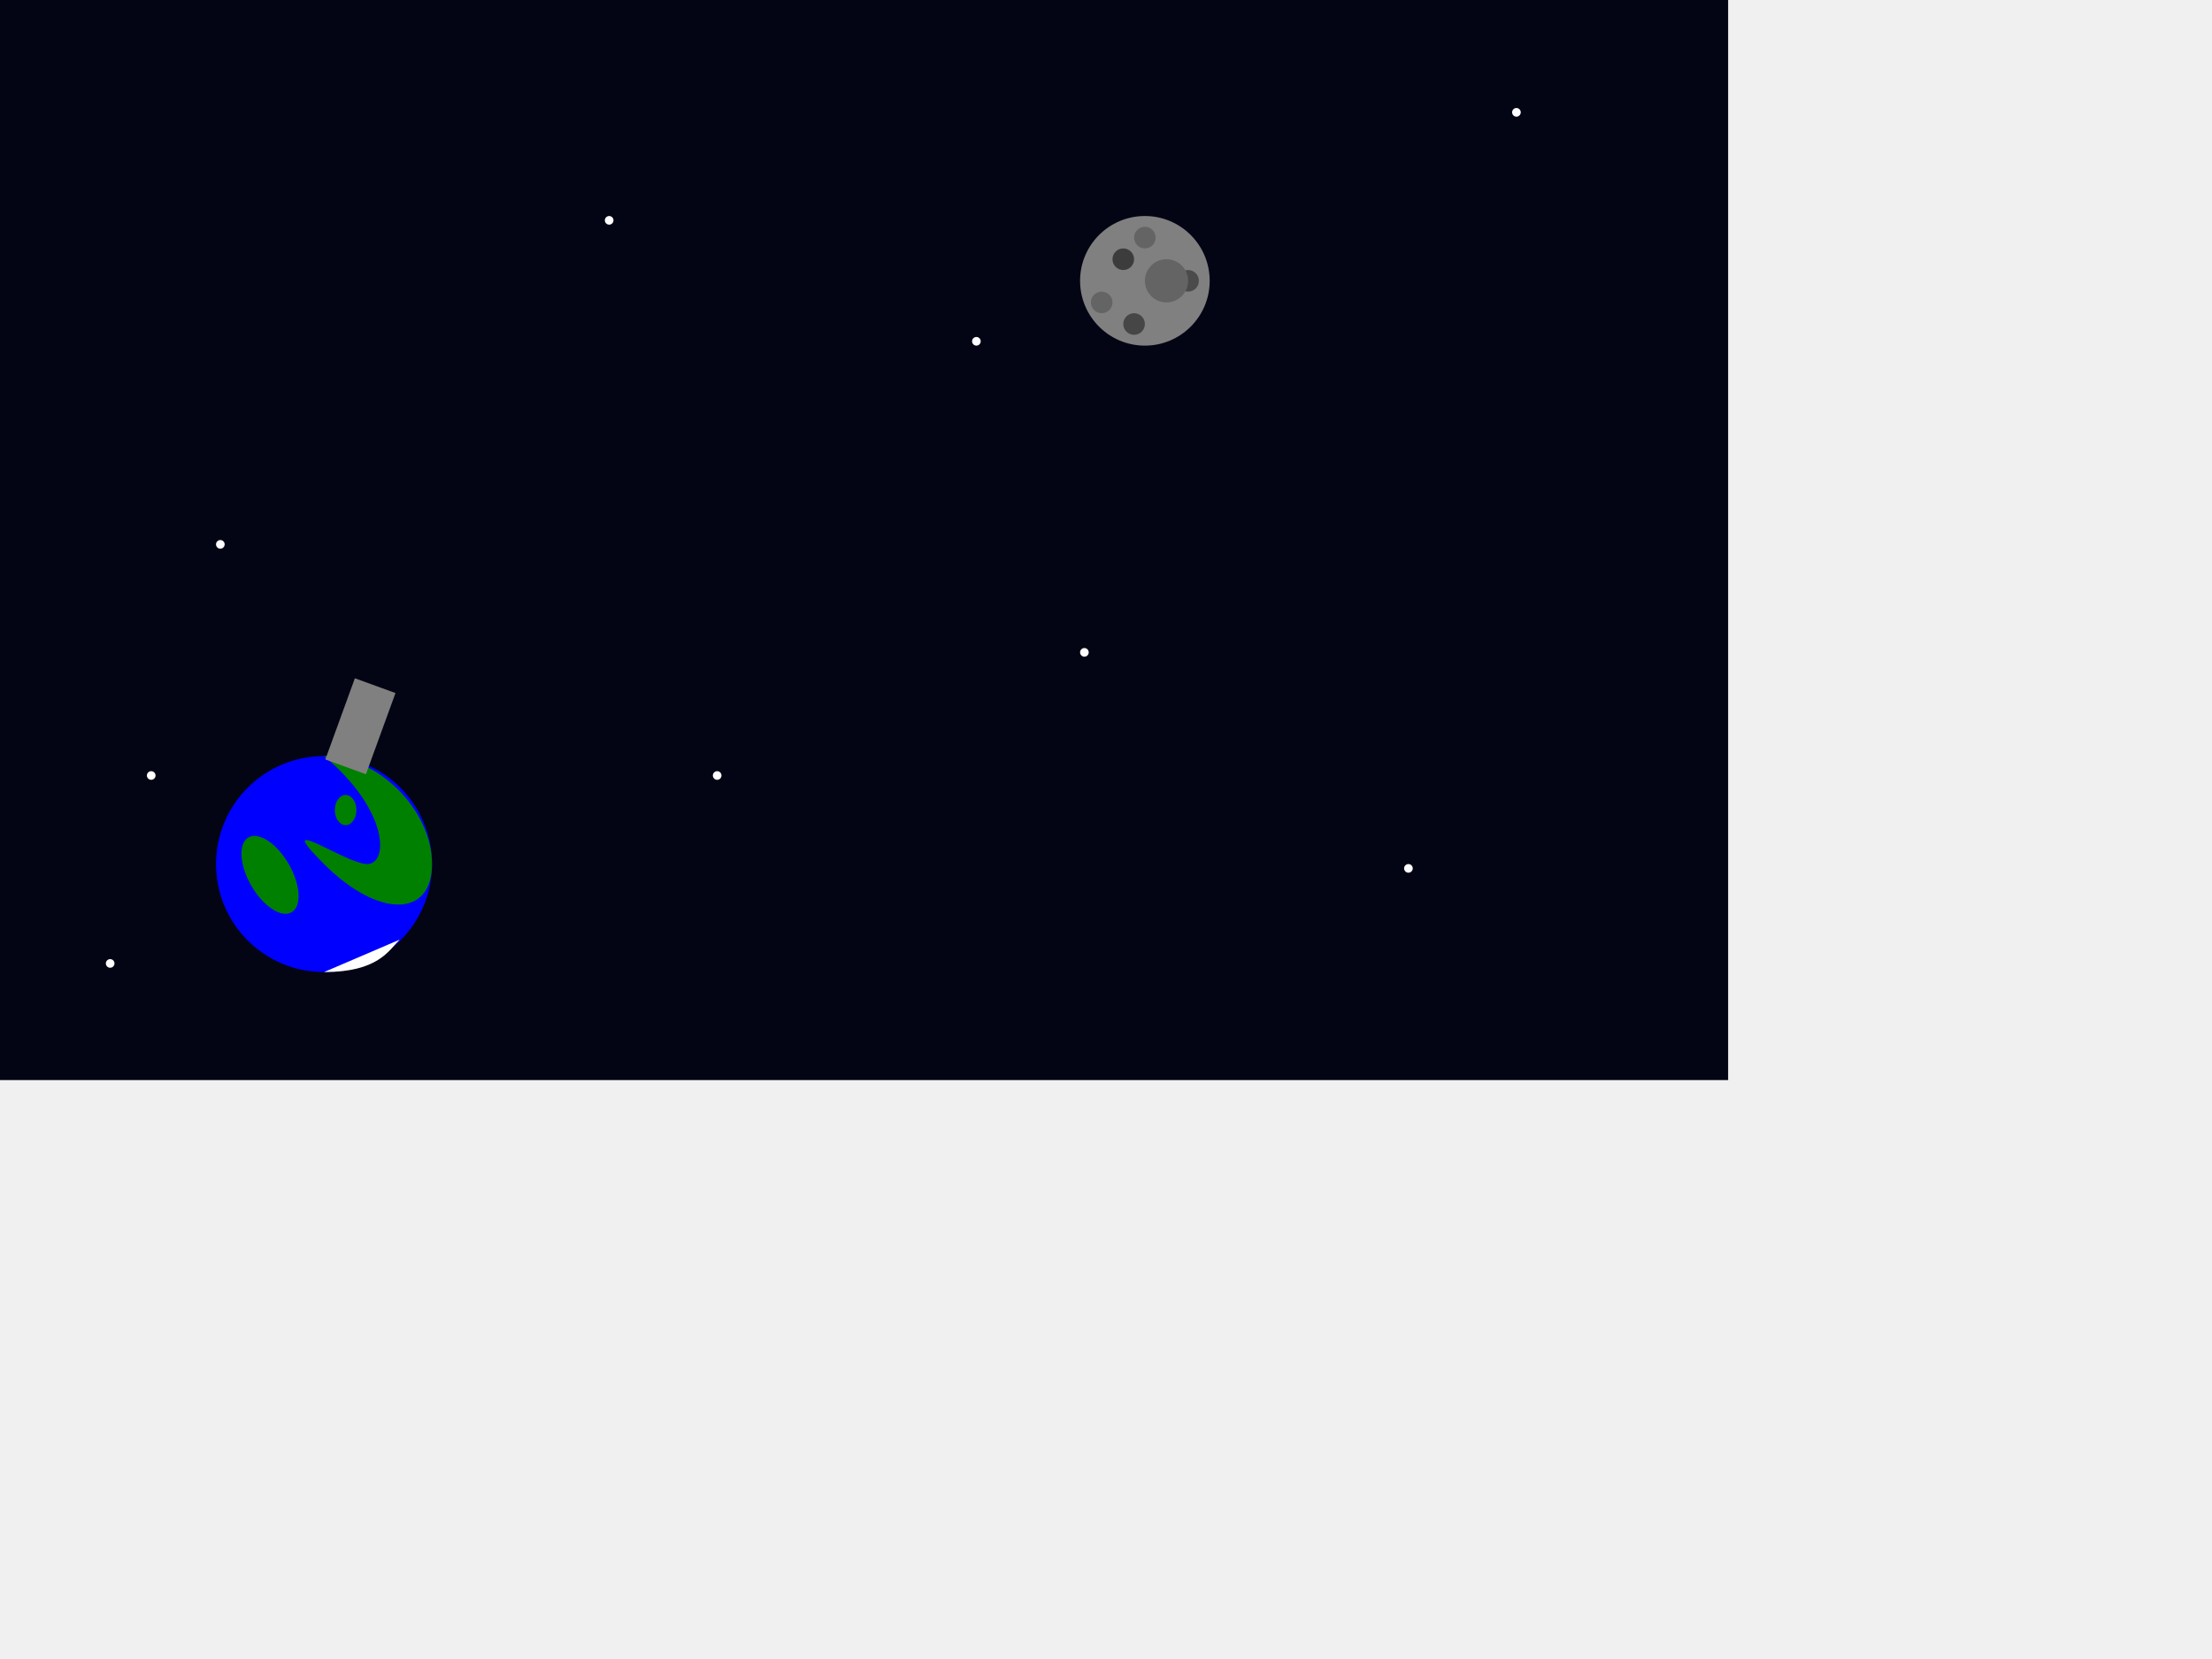
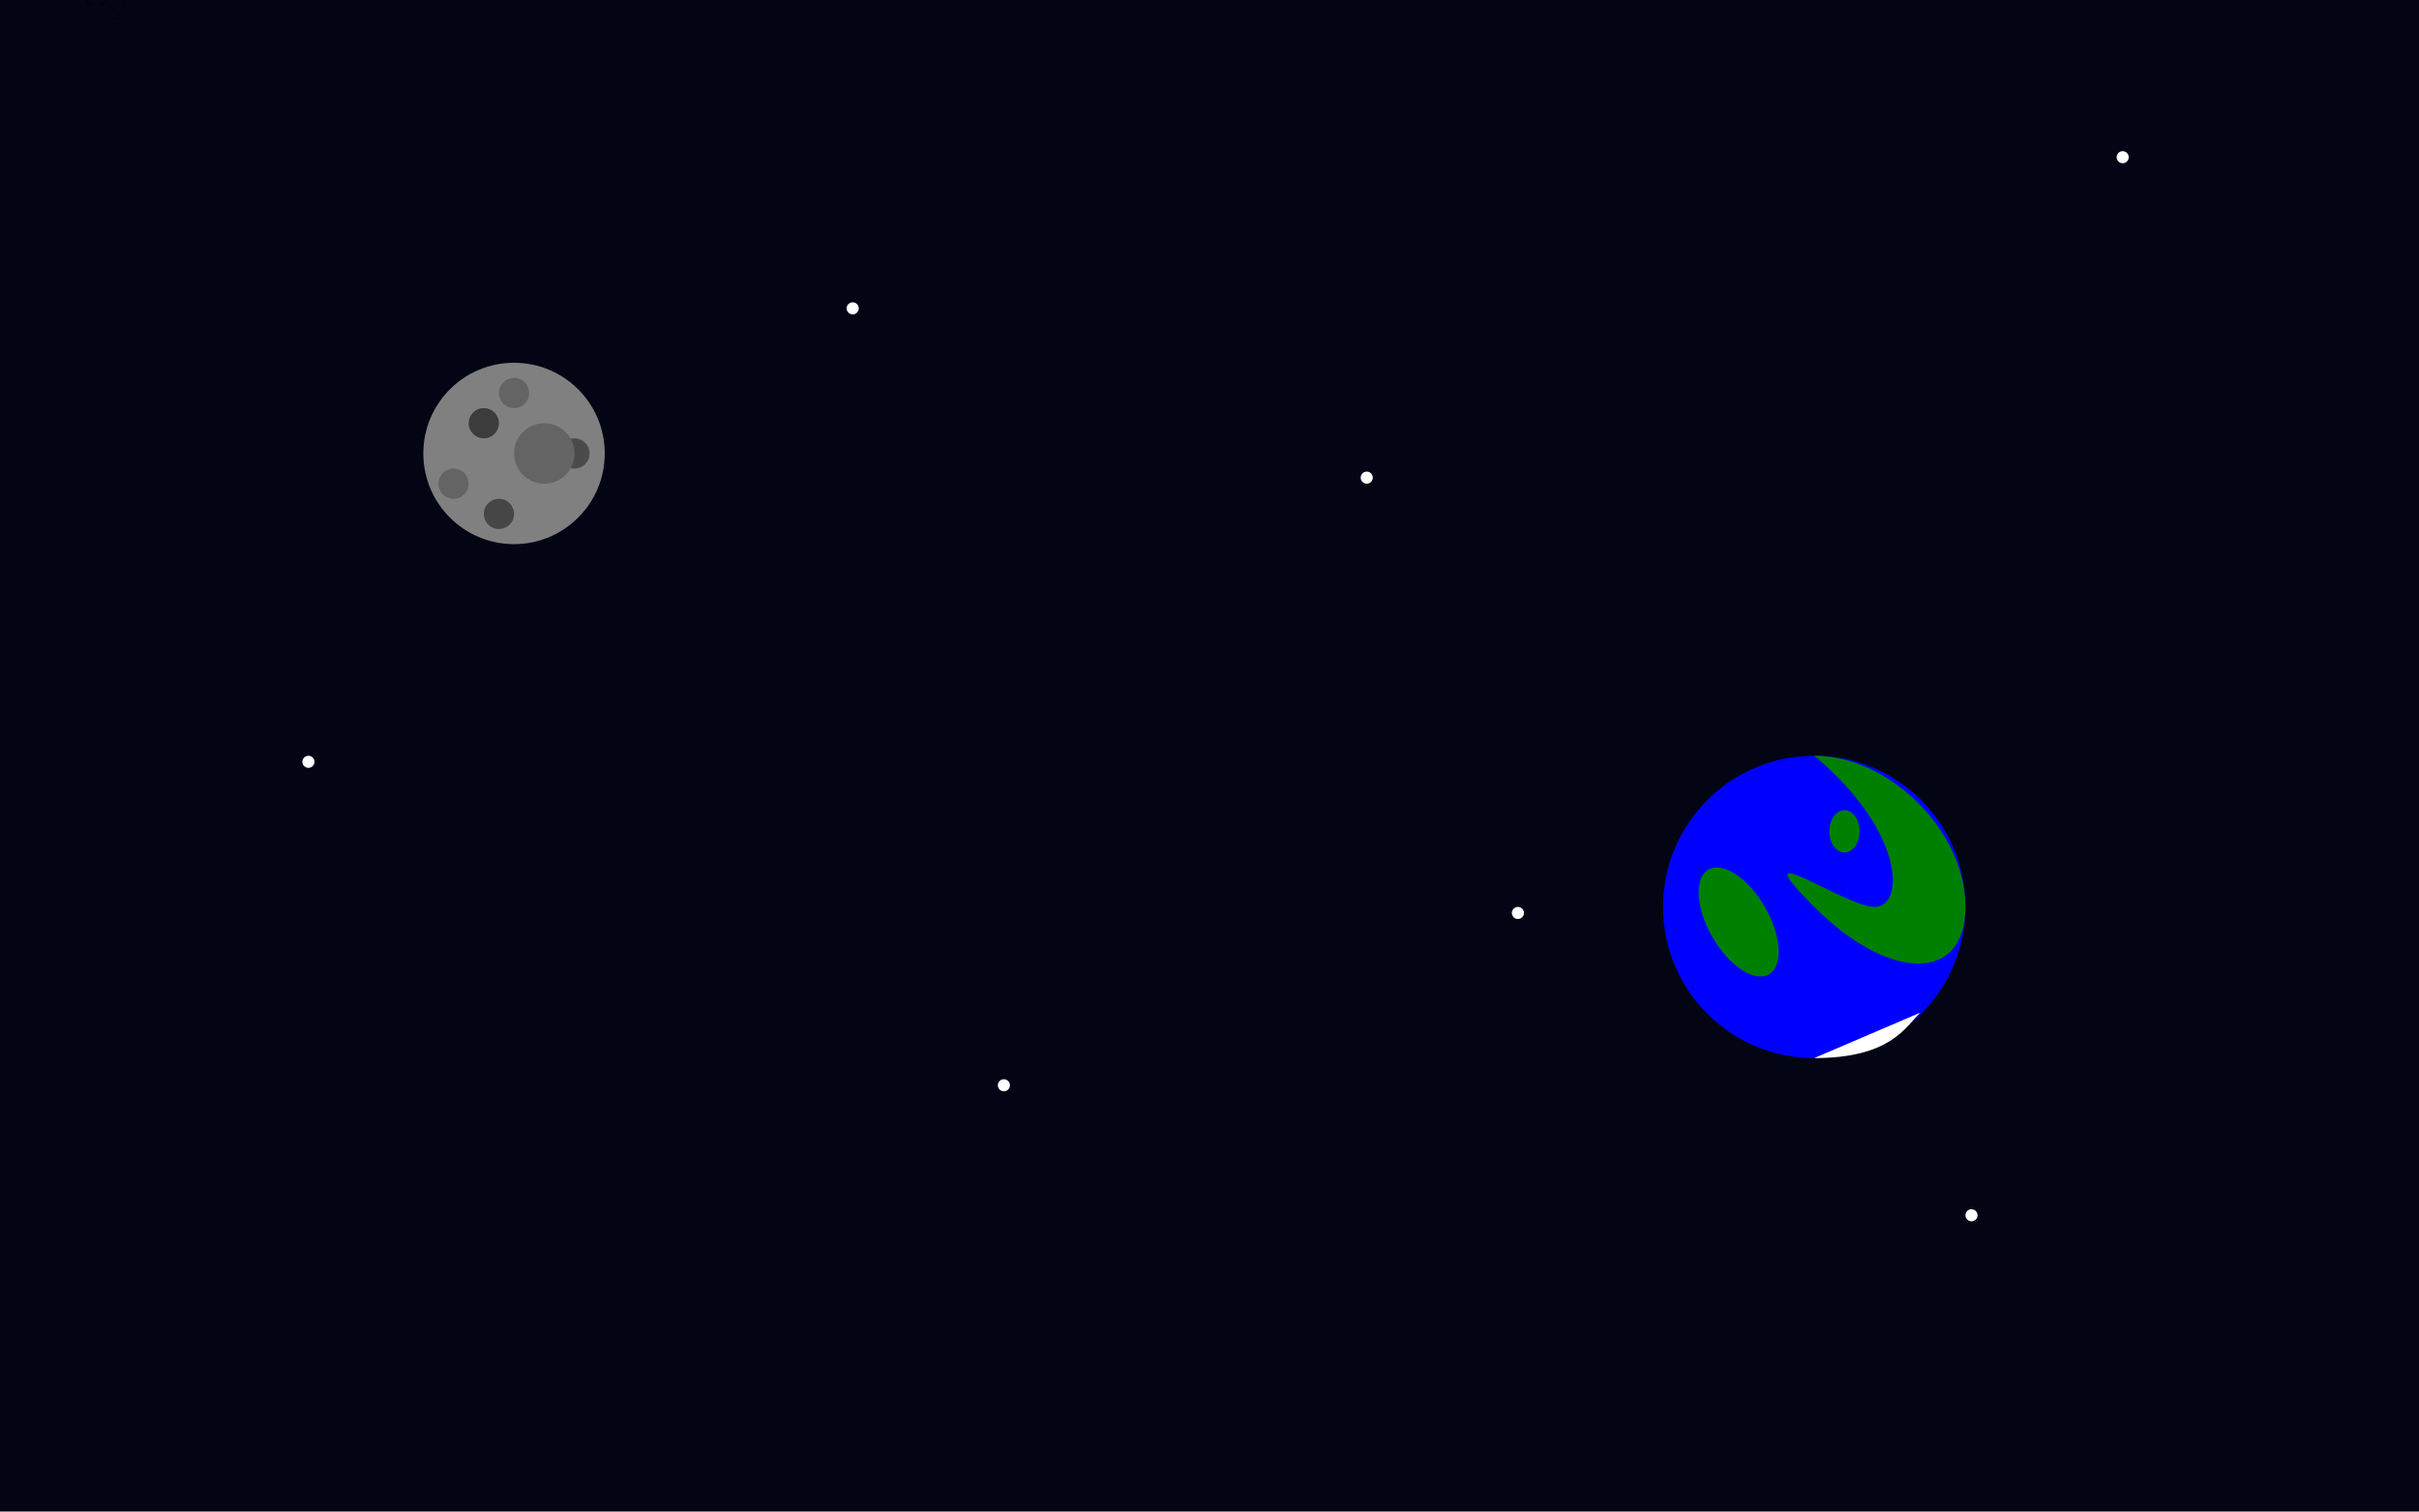
- <svg xmlns="http://www.w3.org/2000/svg" xmlns:xlink="http://www.w3.org/1999/xlink" width="1024" height="768" viewBox="0 0 1024 " version="1.1">
+ <svg xmlns="http://www.w3.org/2000/svg" xmlns:xlink="http://www.w3.org/1999/xlink" width="800" height="500" viewBox="0 0 1024 " version="1.1">
  <rect x="0" y="0" width="800" height="500" style="fill:rgb(03,5,20); stroke:none" />
  <defs>
+     <g id="fire">
+       <g>
+         <path fill-rule="evenodd" clip-rule="evenodd" fill="#FBB417" d="M159.83,485.671c-4.659-10.22-6.479-21.151-7.72-32.165         c-0.792-7.04-0.653-14.185-1.155-21.239c-1.071-15.067,2.69-28.958,8.483-42.565c4.359-10.24,7.958-20.688,7.379-33.102         c8.755,10.219,10.061,23.481,18.46,33.537c-3.478-21.143,8.616-36.418,17.495-52.769c9.958-18.337,18.387-37.253,21.939-57.99         c0.801-4.679,0.976-9.466,1.479-14.619c4.574,2.736,7.657,6.966,12,10.546c4.211-17.13,15.825-29.321,25.646-42.608         c14.431-19.524,22.894-41.688,28.894-64.955c0.268-1.039,0.54-2.081,0.882-3.096c0.072-0.215,0.458-0.326,1.066-0.727         c4.075,9.182,9.239,17.679,14.84,25.924c11.113,16.356,24.713,30.744,36.662,46.436c17.744,23.304,32.793,48.118,41.592,76.285         c3.732,11.947,5.674,24.226,5.568,36.85c2.705-7.705,0.639-16.26,4.09-23.738c3.391-7.345,8.859-13.029,15.99-18.558         c-7.92,17.446-2.986,33.413,2.15,49.214c3.941,12.116,9.328,23.748,12.543,36.123c4.074,15.688,7.443,31.473,5.596,47.854         c-0.262,2.323-0.756,4.62-1.32,8.003c2.395-2.977,3.027-5.658,3.93-8.144c1.627-4.489,3.172-9.02,5.637-13.119         c1.174-1.952,2.699-3.787,4.4-5.301c1.678-1.492,4.055-3.674,5.979-2.529c1.686,1.003-0.674,3.458-0.887,5.347         c-0.447,3.969-0.982,7.93-1.48,11.894c-5.982,9.725-8.568,20.645-10.582,31.644c-2.084,11.38-6.469,21.787-12.422,31.493         c-6.227,10.151-16.719,14.946-27.041,19.736c-1.604,0.743-2.295-0.163-2.346-1.704c-0.045-1.387-0.041-2.776-0.037-4.166         c0.002-1.342-0.521-2.502-1.658-3.116c-1.553-0.838-2.166,0.752-2.932,1.544c-6.924,7.171-15.01,9.365-24.729,6.682         c-10.463-2.89-14.545-1.143-20.73,7.75c-0.615,0.885-1.064,2.019-1.898,2.596c-3.682,2.553-1.568,3.649,1.055,4.701         c-0.252,0.384-0.504,0.769-0.756,1.152c-3.516-0.027-7.105-0.975-10.471,0.852c-8.105-5.273-16.391-6.051-24.908-0.987         c-1.73-1.487-3.945-1.678-6.004-1.836c-13.136-1.007-26.147-3.199-39.131-5.124c-19.97-2.96-39.779-7.212-58.833-14.31         c-15.456-5.758-30.343-12.457-42.617-23.858c-0.818-0.761-1.643-1.417-2.86-1.072c0,0,0.102-0.016,0.103-0.018         c0.146-0.853,0.037-1.593-0.87-1.982l0.056,0.051C160.18,486.216,160.005,485.944,159.83,485.671z M404.242,416.88         c0.275-16.697-3.842-31.912-14.025-45.333c-2.064-2.721-3.074-3.532-4.537,0.394c-1.68,4.512-4.008,8.657-9.209,10.184         c-1.971,0.578-2.871,0.305-3.037-1.899c-0.238-3.209-0.445-6.451-1.082-9.594c-4.514-22.25-14.615-42.045-27.762-60.237         c-9.824-13.594-18.574-27.777-26.541-42.484c-6.639-12.253-12.59-24.891-20.401-36.483c-0.552-0.819-0.829-2.274-2.139-2.163         c-1.612,0.137-1.457,1.655-1.783,2.821c-3.588,12.824-9.083,24.817-15.776,36.303c-12.058,20.689-26.928,39.51-39.581,59.807         c-7.646,12.266-14.853,24.739-19.381,38.533c-3.215,9.797-5.24,19.869-5.767,30.204c-0.038,0.735,0.117,1.659-0.854,1.916         c-0.858,0.228-1.527-0.387-1.905-1.01c-1.789-2.945-4.789-4.878-6.629-7.672c-2.686-4.077-3.922-2.79-5.12,0.822         c-0.236,0.711-0.899,1.288-1.098,2.002c-4.163,14.928-5.861,29.961-4.047,45.546c1.936,16.625,8.862,30.516,20.255,42.353         c6.296,6.541,13.693,11.859,21.523,16.383c13.421,7.754,27.927,11.495,43.428,8.973c9.555-1.555,18.995-3.23,28.762-3.32         c10.895-0.101,21.701,1.746,32.688,0.299c12.643-1.665,24.285-4.939,33.707-14.028C394.436,469.417,403.594,444.931,404.242,416.88         z" />
+         <path fill-rule="evenodd" clip-rule="evenodd" fill="#F57F20" d="M430.904,516.98c-5.936,9.745-14.277,16.752-24.428,21.822         c-3.729,1.863-7.059,2.331-10.592-0.365c-3.477-2.655-6.387-3.234-10.174,0.676c-5.068,5.229-11.652,5.019-17.854,1.366         c-6.584-3.877-13.447-6.712-21.209-6.856c-2.623-1.052-4.736-2.148-1.055-4.701c0.834-0.577,1.283-1.711,1.898-2.596         c6.186-8.893,10.268-10.64,20.73-7.75c9.719,2.684,17.805,0.489,24.729-6.682c0.766-0.792,1.379-2.382,2.932-1.544         c1.137,0.614,1.66,1.774,1.658,3.116c-0.004,1.39-0.008,2.779,0.037,4.166c0.051,1.541,0.742,2.447,2.346,1.704         c10.322-4.79,20.814-9.585,27.041-19.736c5.953-9.706,10.338-20.113,12.422-31.493c2.014-10.999,4.6-21.919,10.582-31.644         c1.6,23.424-0.715,46.178-11.723,67.396C435.939,508.306,433.359,512.611,430.904,516.98z" />
+         <path fill-rule="evenodd" clip-rule="evenodd" fill="#F57F20" d="M288.392,548.491c-4.495-15.458-12.328-17.534-26.333-17.461         c-5.778,0.029-11.586,1.205-17.314,2.229c-5.435,0.973-10.781,2.438-16.171,3.668c-2.904,0.662-5.734,0.592-8.636-0.347         c-18.612-6.02-35.156-15.393-48.705-29.698c-3.99-5.815-8.052-11.593-10.166-18.444c1.216-0.344,2.041,0.313,2.859,1.073         c12.274,11.401,27.162,18.101,42.617,23.858c19.054,7.098,38.863,11.35,58.833,14.31c12.984,1.925,25.996,4.117,39.131,5.124         c2.059,0.158,4.273,0.349,6.004,1.836c-4.732,4.143-8.811,8.894-12.753,13.769C294.638,548.436,291.515,548.463,288.392,548.491z" />
+         <path fill-rule="evenodd" clip-rule="evenodd" fill="#F57F20" d="M160.3,486.439c0.907,0.39,1.016,1.13,0.87,1.982         C160.205,488.057,160.319,487.218,160.3,486.439z" />
+         <path fill-rule="evenodd" clip-rule="evenodd" fill="#F57F20" d="M159.83,485.671c0.175,0.272,0.351,0.545,0.526,0.818         C160.18,486.217,160.005,485.944,159.83,485.671z" />
+         <path fill-rule="evenodd" clip-rule="evenodd" fill="#F57F20" d="M345.893,534.775c-0.561,5.071-0.689,10.066,2.539,14.473         c-0.576,0.137-1.152,0.272-1.727,0.41c-2.926-5.349-6.814-9.923-11.283-14.032C338.787,533.8,342.377,534.748,345.893,534.775z" />
+         <path fill-rule="evenodd" clip-rule="evenodd" fill="#F57F20" d="M404.242,416.88c-0.648,28.051-9.807,52.538-30.311,72.313         c-9.422,9.089-21.064,12.363-33.707,14.028c-10.986,1.447-21.793-0.399-32.688-0.299c-9.767,0.09-19.207,1.766-28.762,3.32         c-15.501,2.522-30.007-1.219-43.428-8.973c-7.83-4.523-15.228-9.842-21.523-16.383c-11.394-11.837-18.319-25.728-20.255-42.353         c-1.814-15.585-0.116-30.618,4.047-45.546c0.199-0.714,0.862-1.291,1.098-2.002c1.198-3.611,2.434-4.899,5.12-0.822         c1.84,2.794,4.841,4.727,6.629,7.672c0.378,0.623,1.047,1.238,1.905,1.01c0.97-0.257,0.816-1.181,0.854-1.916         c0.527-10.334,2.552-20.407,5.767-30.204c4.528-13.794,11.735-26.267,19.381-38.533c12.652-20.296,27.523-39.117,39.581-59.807         c6.694-11.486,12.188-23.479,15.776-36.303c0.326-1.166,0.171-2.684,1.783-2.821c1.31-0.111,1.587,1.344,2.139,2.163         c7.811,11.593,13.762,24.23,20.401,36.483c7.967,14.708,16.717,28.891,26.541,42.484c13.146,18.192,23.248,37.987,27.762,60.237         c0.637,3.143,0.844,6.385,1.082,9.594c0.166,2.204,1.066,2.477,3.037,1.899c5.201-1.526,7.529-5.671,9.209-10.184         c1.463-3.925,2.473-3.115,4.537-0.394C400.4,384.968,404.518,400.183,404.242,416.88z M275.324,350.771         c-2.128,5.055-3.777,9.467-5.81,13.696c-4.051,8.429-8.553,16.648-12.429,25.154c-4.873,10.695-6.879,22.206-8.648,33.742         c-1.438,9.375-1.135,18.871,1.591,27.771c6.017,19.641,21.565,29.931,39.511,37.085c12.292,4.899,23.623,0.601,34.169-5.541         c14.742-8.585,25.824-20.684,32.186-36.702c2.275-5.732,3.736-11.61,2.041-17.948c-4.227-15.805-10.646-30.78-17.529-45.517         c-11.133-23.843-23.533-47.02-39.043-68.394c-0.42-0.578-0.375-1.622-1.428-1.444c-0.842,0.142-1.299,0.875-1.361,1.662         c-0.611,7.701-4.095,14.351-7.389,21.133c-3.876,7.983-8.846,15.522-10.152,25.778C278.81,357.166,277.231,354.272,275.324,350.771         z" />
+         <path fill-rule="evenodd" clip-rule="evenodd" fill="#FEFEFE" d="M288.392,548.491c3.123-0.027,6.246-0.055,9.368-0.083" />
+         <path fill-rule="evenodd" clip-rule="evenodd" fill="#EF4A23" d="M275.324,350.771c1.908,3.501,3.486,6.395,5.709,10.473         c1.306-10.256,6.275-17.794,10.152-25.778c3.294-6.783,6.778-13.433,7.389-21.133c0.063-0.786,0.52-1.52,1.361-1.662         c1.053-0.177,1.008,0.867,1.428,1.444c15.51,21.374,27.91,44.551,39.043,68.394c6.883,14.737,13.303,29.712,17.529,45.517         c1.695,6.338,0.234,12.216-2.041,17.948c-6.361,16.019-17.443,28.117-32.186,36.702c-10.547,6.142-21.877,10.44-34.169,5.541         c-17.946-7.154-33.495-17.444-39.511-37.085c-2.726-8.899-3.028-18.396-1.591-27.771c1.769-11.536,3.775-23.047,8.648-33.742         c3.875-8.506,8.377-16.725,12.429-25.154C271.546,360.238,273.196,355.826,275.324,350.771z" />
+       </g>
+     </g>
+     <g id="plaque_métalique">
+       <rect width="25" height="75" style="fill:rgb(0,0,0)" />
+       <rect width="21" height="75" x="2" style="fill:rgb(150,150,150)" />
+       <circle id="point" cx="12.5" r="2" cy="20" style="fill:rgb(150,150,150)" stroke="black" stroke-width="3" />
+       <circle id="point" cx="12.5" r="2" cy="55" style="fill:rgb(150,150,150)" stroke="black" stroke-width="3" />
+     </g>
+     <g id="hublot">
+       <circle id="cercle_métalique" cx="0" r="65" cy="250" style="fill:rgb(150,150,150)" stroke="black" stroke-width="3" />
+       <circle id="vitre" cx="0" r="50" cy="250" style="fill:rgb(57,87,255)" />
+       <circle id="reflet" cx="25" r="10" cy="235" style="fill:rgb(57,182,255)" />
+       <circle id="point" cx="0" r="2" cy="194" style="fill:rgb(150,150,150)" stroke="black" stroke-width="3" />
+       <circle id="point" cx="-43" r="2" cy="213" style="fill:rgb(150,150,150)" stroke="black" stroke-width="3" />
+       <circle id="point" cx="43" r="2" cy="213" style="fill:rgb(150,150,150)" stroke="black" stroke-width="3" />
+       <circle id="point" cx="57" r="2" cy="250" style="fill:rgb(150,150,150)" stroke="black" stroke-width="3" />
+       <circle id="point" cx="-57" r="2" cy="250" style="fill:rgb(150,150,150)" stroke="black" stroke-width="3" />
+       <circle id="point" cx="-43" r="2" cy="286" style="fill:rgb(150,150,150)" stroke="black" stroke-width="3" />
+       <circle id="point" cx="43" r="2" cy="286" style="fill:rgb(150,150,150)" stroke="black" stroke-width="3" />
+       <circle id="point" cx="0" r="2" cy="306" style="fill:rgb(150,150,150)" stroke="black" stroke-width="3" />
+     </g>
+     <g id="base">
+       <path id="wings" d="M -75 900 q -100 -200 25 -300 l 50 100 q -75 75 -75 200" stroke="black" stroke-width="3" fill="rgb(222,222,222)" transform="rotate(25,50,750)" />
+       <path id="wings" d="M -75 900 q -100 -200 25 -300 l 50 100 q -75 75 -75 200" stroke="black" stroke-width="3" fill="rgb(222,222,222)" transform="rotate(-25,-50,750) scale(-1,1)" />
+     </g>
+     <g id="fusée espace">
+       <ellipse cx="0" cy="355" rx="100" ry="350" fill="rgb(222,222,222)" stroke="black" stroke-width="3" />
+       <path d="M -75 125 q 75 -300 150 0 l -150 0" style="fill:rgb(214,1,0)" stroke="black" stroke-width="3" />
+       <polygon id="propler" points="150,50 250,50 300,350 100,350" style="fill:rgb(222,222,222)" stroke="black" stroke-width="6" transform="scale(0.5,0.5) translate(-200,1300)" />
+       <use xlink:href="#plaque_métalique" x="-12.5" y="200" />
+       <use xlink:href="#plaque_métalique" x="-12.5" y="125" />
+       <use xlink:href="#plaque_métalique" x="-12.5" y="360" />
+       <use xlink:href="#plaque_métalique" x="-12.5" y="435" />
+       <use xlink:href="#plaque_métalique" x="-12.5" y="510" />
+       <use xlink:href="#plaque_métalique" x="-12.5" y="585" />
+       <use xlink:href="#plaque_métalique" x="-12.5" y="625" transform=" rotate(-90 2 665)" />
+       <use xlink:href="#hublot" x="0" y="50" />
+       <use xlink:href="#fire" x="0" y="500" transform="rotate(-180 150 800)" />
+     </g>
+     <g id="fusée terre">
+       <use xlink:href="#base" x="0" y="0" transform="scale(1,1)" />
+       <ellipse cx="0" cy="355" rx="100" ry="350" fill="rgb(222,222,222)" stroke="black" stroke-width="3" />
+       <path d="M -75 125 q 75 -300 150 0 l -150 0" style="fill:rgb(214,1,0)" stroke="black" stroke-width="3" />
+       <polygon id="propler" points="150,50 250,50 300,350 100,350" style="fill:rgb(222,222,222)" stroke="black" stroke-width="6" transform="scale(0.5,0.5) translate(-200,1300)" />
+       <use xlink:href="#plaque_métalique" x="-12.5" y="200" />
+       <use xlink:href="#plaque_métalique" x="-12.5" y="125" />
+       <use xlink:href="#plaque_métalique" x="-12.5" y="360" />
+       <use xlink:href="#plaque_métalique" x="-12.5" y="435" />
+       <use xlink:href="#plaque_métalique" x="-12.5" y="510" />
+       <use xlink:href="#plaque_métalique" x="-12.5" y="585" />
+       <use xlink:href="#plaque_métalique" x="-12.5" y="625" transform="rotate(-90 -325 1000) scale(2,2)" />
+       <use xlink:href="#hublot" x="0" y="50" />
+       <use xlink:href="#fire" x="0" y="0" transform="rotate(-180 90 550) scale(0.6,0.6)" />
+     </g>
+     <g id="proplerall">
+       <use xlink:href="#base" x="0" y="0" transform="scale(1,1)" />
+       <polygon id="propler" points="150,50 250,50 300,350 100,350" style="fill:rgb(222,222,222)" stroke="black" stroke-width="6" transform="scale(0.5,0.5) translate(-200,1300)" />
+       <use xlink:href="#plaque_métalique" x="-12.5" y="625" transform="rotate(-90 -325 1000) scale(2,2)" />
+     </g>
    <circle id="stars" cy="2" cx="2" r="2" style="fill:white" />
    <g id="earth">
      <circle cy="50" cx="50" r="50" style="fill:blue" />
      <path d="M 50,0 C 75,0 100,25 100,50 S 75,75 50,50 S 60,50 70,50 S 80,25 50,0" style="fill:green" />
      <path d="M 50,100 C 75,100 80,90 85,85" style="fill:white" />
      <ellipse cy="25" cx="60" rx="5" ry="7" style="fill:green" />
      <ellipse cy="55" cx="25" rx="10" ry="20" style="fill:green" transform="rotate(-30 25 55)" />
    </g>
    <g id="moon">
      <circle cy="30" cx="30" r="30" style="fill:grey" />
      <circle cy="20" cx="20" r="5" style="fill:rgb(60,60,60)" />
      <circle cy="50" cx="25" r="5" style="fill:rgb(70,70,70)" />
      <circle cy="30" cx="50" r="5" style="fill:rgb(75,75,75)" />
      <circle cy="30" cx="40" r="10" style="fill:rgb(100, 100, 100)" />
      <circle cy="10" cx="30" r="5" style="fill:rgb(100, 100, 100)" />
      <circle cy="40" cx="10" r="5" style="fill:rgb(100, 100, 100)" />
    </g>
-     <g id="fusé">
-       <rect x="0" y="0" width="20" height="40" fill="grey" />
+     <g id="sceneStar">
+       <use xlink:href="#stars" transform="translate(110, 307)" />
+       <use xlink:href="#stars" transform="translate(400, 106)" />
+       <use xlink:href="#stars" transform="translate(750, 300)" />
+       <use xlink:href="#stars" transform="translate(68, 37)" />
+       <use xlink:href="#stars" transform="translate(700, 150)" />
+       <use xlink:href="#stars" transform="translate(650, 40)" />
+       <use xlink:href="#stars" transform="translate(450, 300)" />
+       <use xlink:href="#stars" transform="translate(400, 250)" />
+       <use xlink:href="#stars" transform="translate(700, 400)" />
+       <use xlink:href="#stars" transform="translate(49, 444)" />
+       <use xlink:href="#stars" transform="translate(68, 357)" />
+       <use xlink:href="#stars" transform="translate(780, 50)" />
+       <use xlink:href="#stars" transform="translate(280, 10)" />
+       <use xlink:href="#stars" transform="translate(120, 210)" />
+     </g>
+     <g id="moonZoom">
+       <path transform="translate(0,-100)" fill="grey" d="M0 500 c 300 -50, 500 -50, 800 0             l 0,500 l -800,0 l 0-500" />
+       <ellipse cx="200" cy="485" rx="100" ry="50" fill="rgb(75,75,75)" />
+       <ellipse cx="400" cy="425" rx="25" ry="10" fill="rgb(70,70,70)" />
+       <ellipse cx="700" cy="475" rx="50" ry="35" fill="rgb(60,60,60)" />
    </g>
  </defs>
-   <animateTransform xlink:href="#fusé" attributeName="transform" type="translate" values="0 0; 0 -50" dur="3s" repeatCount="1" />
-   <animateTransform xlink:href="#fusé" attributeName="transform" type="translate" values="0 -50; 0 -150" begin="3" dur="3s" repeatCount="1" />
-   <animateTransform xlink:href="#fusé" attributeName="transform" type="rotate" values="0 0 -150; 20 100 -200" begin="6" dur="3s" repeatCount="1" />
+   <path d="M515 320     C 320 348 37.5 298.5 37.5 150     C 37.5 1.5 225 27 225 150     C 225 249 112.5 222 112.5 150" fill-opacity="0" id="motionPath" />
+   <path d="M330 325     c 50 -150 100 -150 250 -250" fill-opacity="0" id="motionPathprop" />
+   <animateTransform xlink:href="#fadeOut" attributeName="XML" type="fill-opacity" from="0" to="1" begin="14" dur="1s" repeatCount="1" />
+   <animateTransform xlink:href="#fusée espace" attributeName="transform" type="rotate" values="0,0,0;-90,0,0" begin="12" dur="2s" repeatCount="1" />
+ P
+ 
  <use xlink:href="#stars" transform="translate(330, 357)" />
  <use xlink:href="#stars" transform="translate(450, 156)" />
-   <use xlink:href="#stars" transform="translate(49, 444)" />
-   <use xlink:href="#stars" transform="translate(68, 357)" />
  <use xlink:href="#stars" transform="translate(500, 300)" />
  <use xlink:href="#stars" transform="translate(650, 400)" />
  <use xlink:href="#stars" transform="translate(700, 50)" />
  <use xlink:href="#stars" transform="translate(280, 100)" />
  <use xlink:href="#stars" transform="translate(100, 250)" />
-   <use xlink:href="#earth" transform="translate(100, 350)" />
-   <use xlink:href="#moon" transform="translate(500, 100)" />
-   <use xlink:href="#fusé" transform="translate(150, 315) rotate(20 10 40)" />
+   <use xlink:href="#earth" transform="translate(550, 250)" />
+   <use xlink:href="#moon" transform="translate(140, 120)" />
+   <use xlink:href="#fusée terre" fill-opacity="0" stroke-opacity="0" transform="scale(0.05,0.05) translate(10700, 6300) rotate(-100,0,0)">
+     <animate attributeType="XML" attributeName="fill-opacity" values="1" begin="0" dur="2s" />
+     <animate attributeType="XML" attributeName="stroke-opacity" values="1" begin="0" dur="2s" />
+   </use>
+   <use xlink:href="#proplerall" fill-opacity="0" transform="scale(0.05,0.05) rotate(-90,0,0)">
+     <animate attributeType="XML" attributeName="fill-opacity" values="1" begin="4" dur="10s" />
+     <animateMotion begin="4s" dur="10s" repeatCount="0">
+       <mpath xlink:href="#motionPathprop" />
+     </animateMotion>
+   </use>
+   <use xlink:href="#fusée espace" fill-opacity="0" transform="scale(0.05,0.05) rotate(90,0,0)">
+     <animate attributeType="XML" attributeName="fill-opacity" values="1" begin="4" dur="10s" />
+     <animateMotion begin="2s" dur="12s" repeatCount="0" rotate="auto">
+       <mpath xlink:href="#motionPath" />
+     </animateMotion>
+   </use>
+   <use xlink:href="#fusée terre" fill-opacity="0" stroke-opacity="0" transform="scale(0.05,0.05) rotate(90,0,0)">
+     <animate attributeType="XML" attributeName="fill-opacity" values="1" begin="2" dur="2s" />
+     <animate attributeType="XML" attributeName="stroke-opacity" values="1" begin="2" dur="2s" />
+     <animateMotion begin="2s" dur="12s" repeatCount="0" rotate="auto">
+       <mpath xlink:href="#motionPath" />
+     </animateMotion>
+   </use>
+   <rect x="0" y="0" width="800" height="500" id="fadeOut" fill-opacity="0" style="fill:rgb(03,5,20); stroke:none">
+     <animate attributeType="XML" attributeName="fill-opacity" from="1" to="0" begin="0" dur="2s" />
+   </rect>
+   <rect x="0" y="0" width="800" height="500" id="fadeOut" fill-opacity="0" style="fill:rgb(03,5,20); stroke:none">
+     <animate attributeType="XML" attributeName="fill-opacity" from="0" to="1" begin="13" dur="1s" />
+     <animate attributeType="XML" attributeName="fill-opacity" values="1" begin="14" dur="16s" />
+   </rect>
+   <use xlink:href="#sceneStar" fill-opacity="0">
+     <animate attributeType="XML" attributeName="fill-opacity" from="0" to="1" begin="14" dur="1s" />
+     <animate attributeType="XML" attributeName="fill-opacity" values="1" begin="15" dur="15s" />
+   </use>
+   <use xlink:href="#earth" fill-opacity="0" transform=" scale(1.5,1.5) translate(150, 50) rotate(90,0,0)">
+     <animate attributeType="XML" attributeName="fill-opacity" from="0" to="1" begin="14" dur="1s" />
+     <animate attributeType="XML" attributeName="fill-opacity" values="1" begin="15" dur="15s" />
+   </use>
+   <use xlink:href="#moonZoom" fill-opacity="0">
+     <animate attributeType="XML" attributeName="fill-opacity" from="0" to="1" begin="14" dur="1s" />
+     <animate attributeType="XML" attributeName="fill-opacity" values="1" begin="15" dur="15s" />
+     <animate attributeType="XML" attributeName="y" from="300" to="0" begin="14" dur="11s" />
+   </use>
+   <use xlink:href="#fusée espace" stroke-opacity="0" fill-opacity="0" transform="scale(0.5,0.5) translate(800,50)">
+     <animate attributeType="XML" attributeName="fill-opacity" from="0" to="1" begin="14" dur="1s" />
+     <animate attributeType="XML" attributeName="fill-opacity" values="1" begin="15" dur="15s" />
+     <animate attributeType="XML" attributeName="stroke-opacity" from="0" to="1" begin="14" dur="1s" />
+     <animate attributeType="XML" attributeName="stroke-opacity" values="1" begin="15" dur="15s" />
+     <animate attributeType="XML" attributeName="y" from="-500" to="0" begin="14" dur="6s" />
+     <animate attributeType="XML" attributeName="y" from="0" to="300" begin="25" dur="5s" />
+   </use>
+   <rect x="0" y="0" width="800" height="500" id="fadeOut" fill-opacity="0" style="fill:rgb(03,5,20); stroke:none">
+     <animate attributeType="XML" attributeName="fill-opacity" from="0" to="1" begin="28" dur="1s" />
+     <animate attributeType="XML" attributeName="fill-opacity" values="1" begin="29" dur="50s" />
+   </rect>
</svg>
